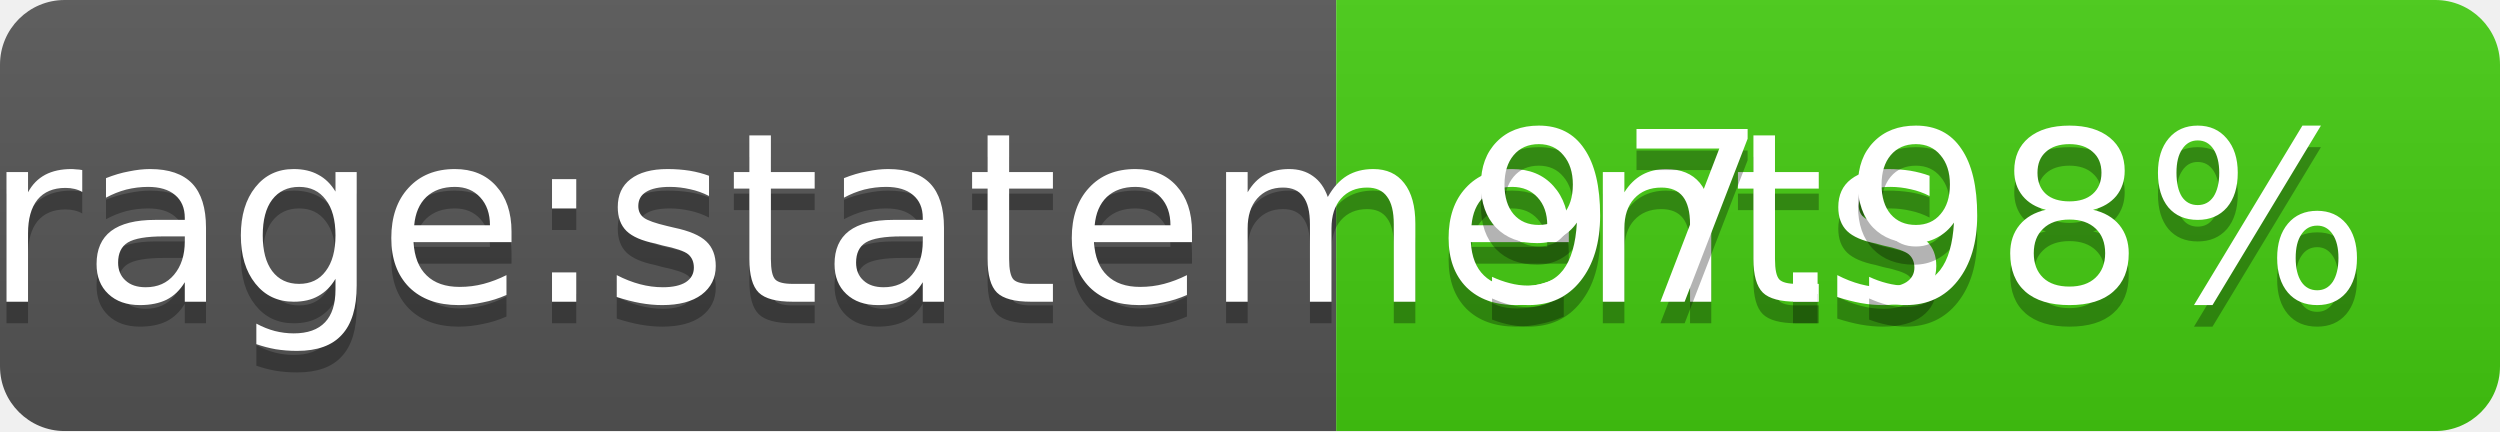
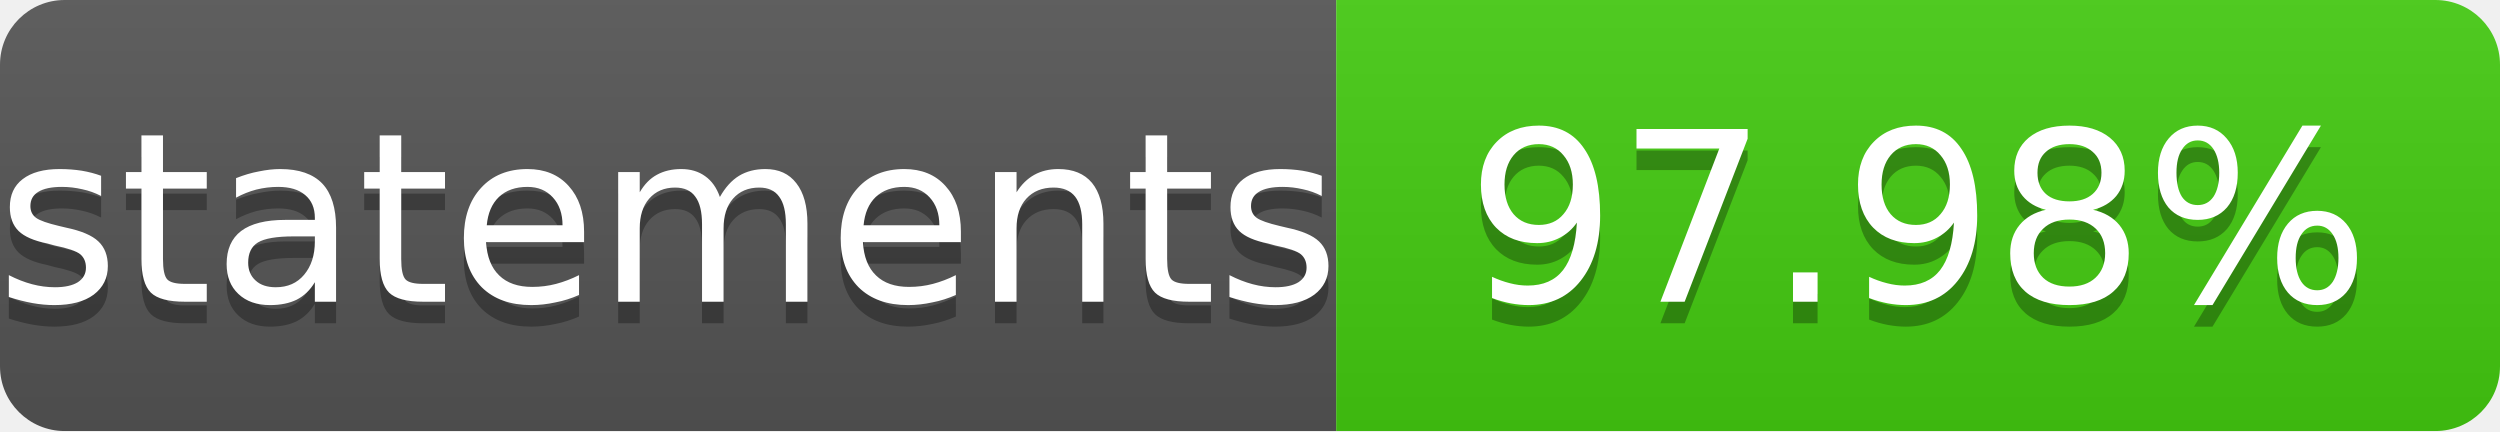
<svg xmlns="http://www.w3.org/2000/svg" width="116" height="20">
  <linearGradient id="b" x2="0" y2="100%">
    <stop offset="0" stop-color="#bbb" stop-opacity=".1" />
    <stop offset="1" stop-opacity=".1" />
  </linearGradient>
  <mask id="a">
    <rect width="116" height="20" rx="3" fill="#fff" />
  </mask>
  <g mask="url(#a)">
    <path fill="#555" d="M0 0 h62 v20 H0 z" />
    <path fill="#4c1" d="M62 0 h54 v20 H62 z" />
    <path fill="url(#b)" d="M0 0 h116 v20 H0 z" />
  </g>
  <g fill="#fff" text-anchor="middle">
    <g font-family="DejaVu Sans,Verdana,Geneva,sans-serif" font-size="11">
      <text x="31" y="15" fill="#010101" fill-opacity=".3">
-          Coverage:statements
+          statements
       </text>
      <text x="31" y="14">
-          Coverage:statements
+          statements
       </text>
      <text x="89" y="15" fill="#010101" fill-opacity=".3">
         97.98%
       </text>
      <text x="89" y="14">
       97.98%
       </text>
    </g>
  </g>
</svg>
